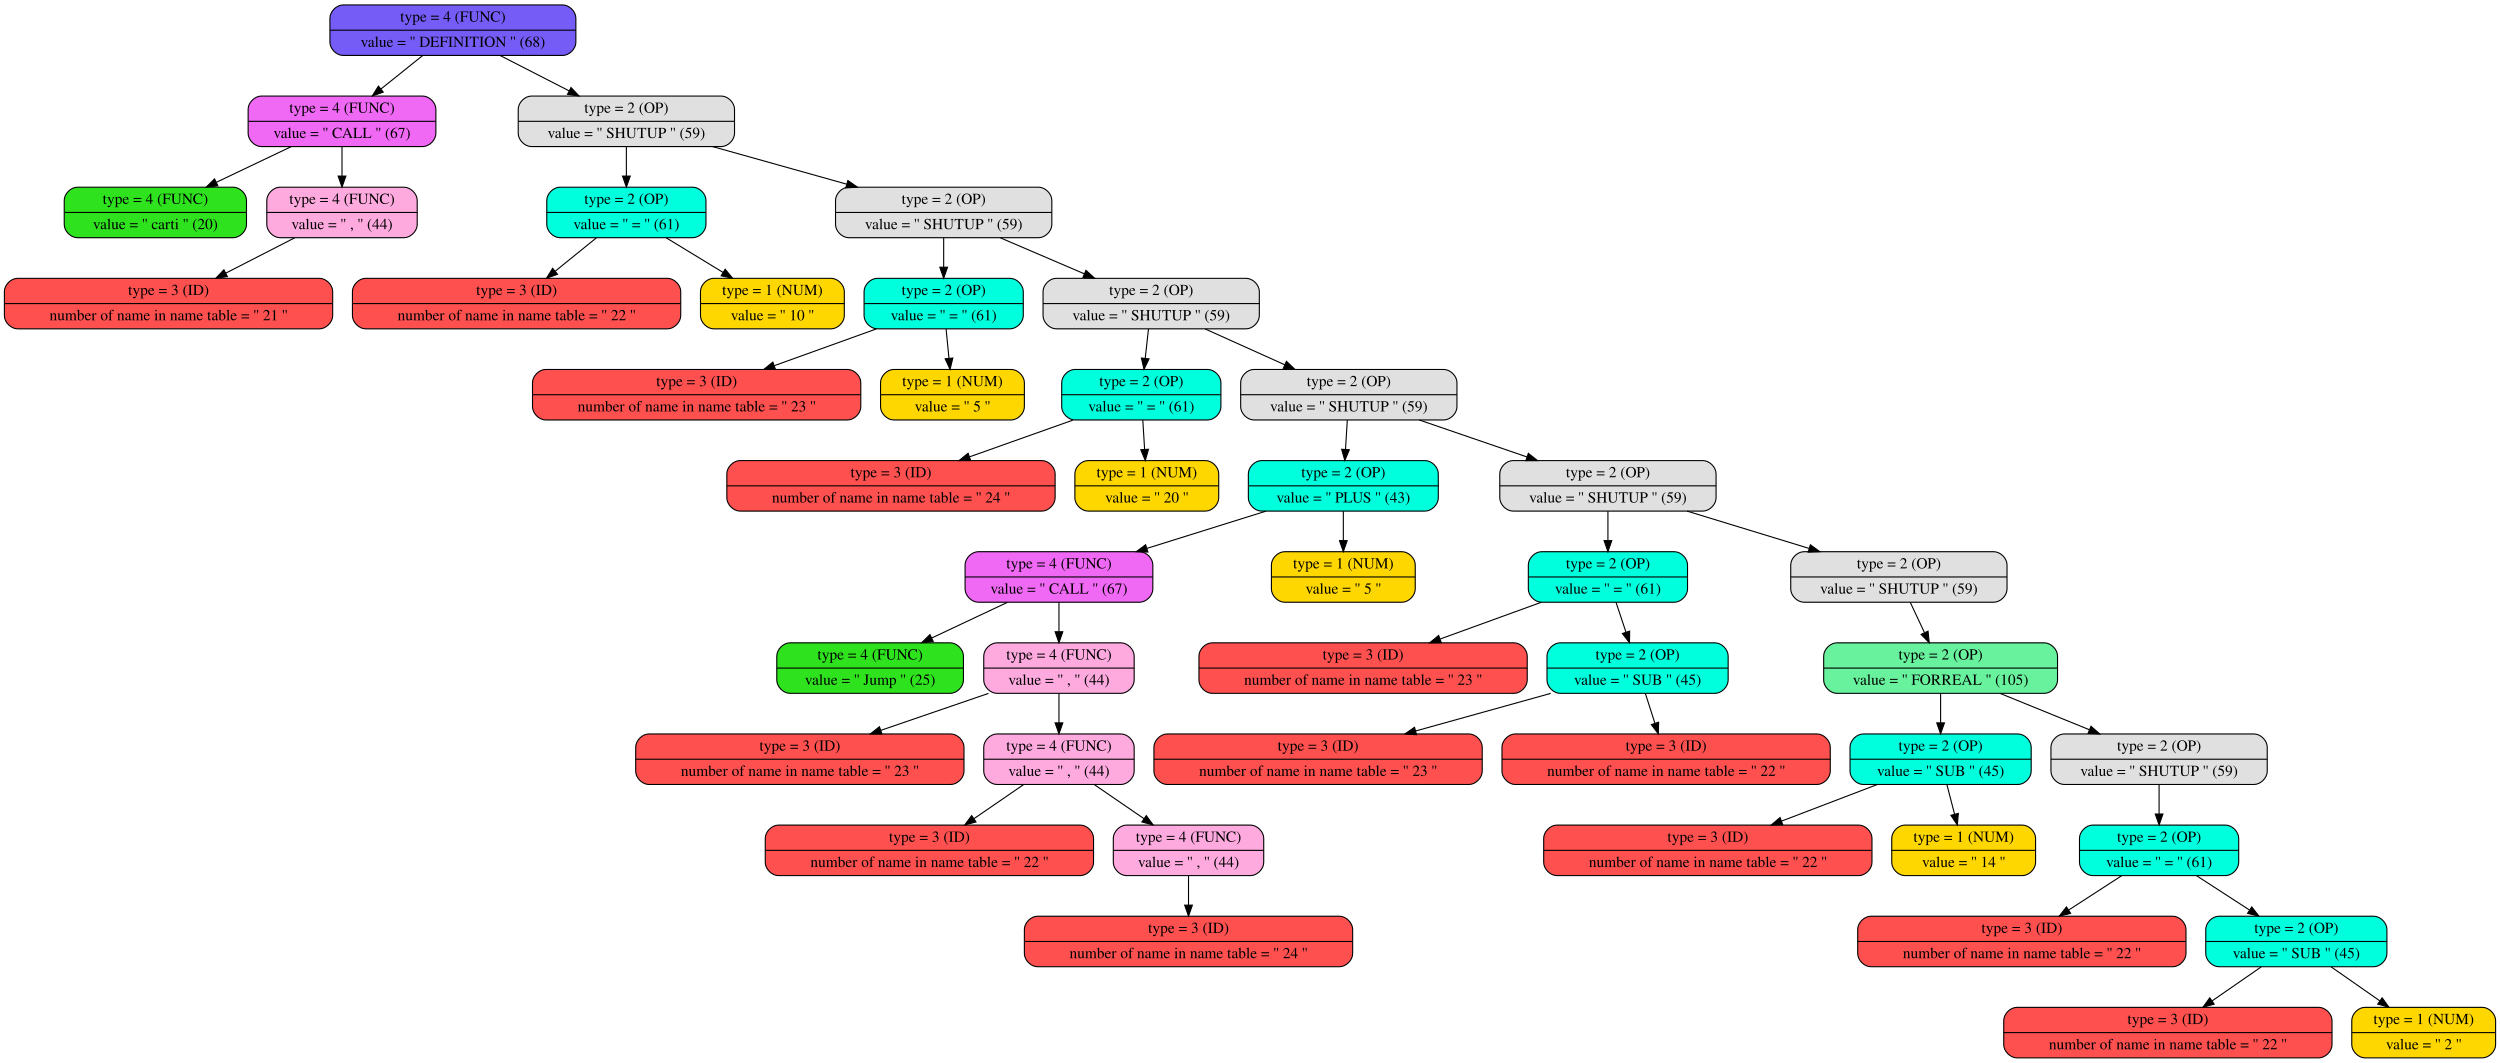
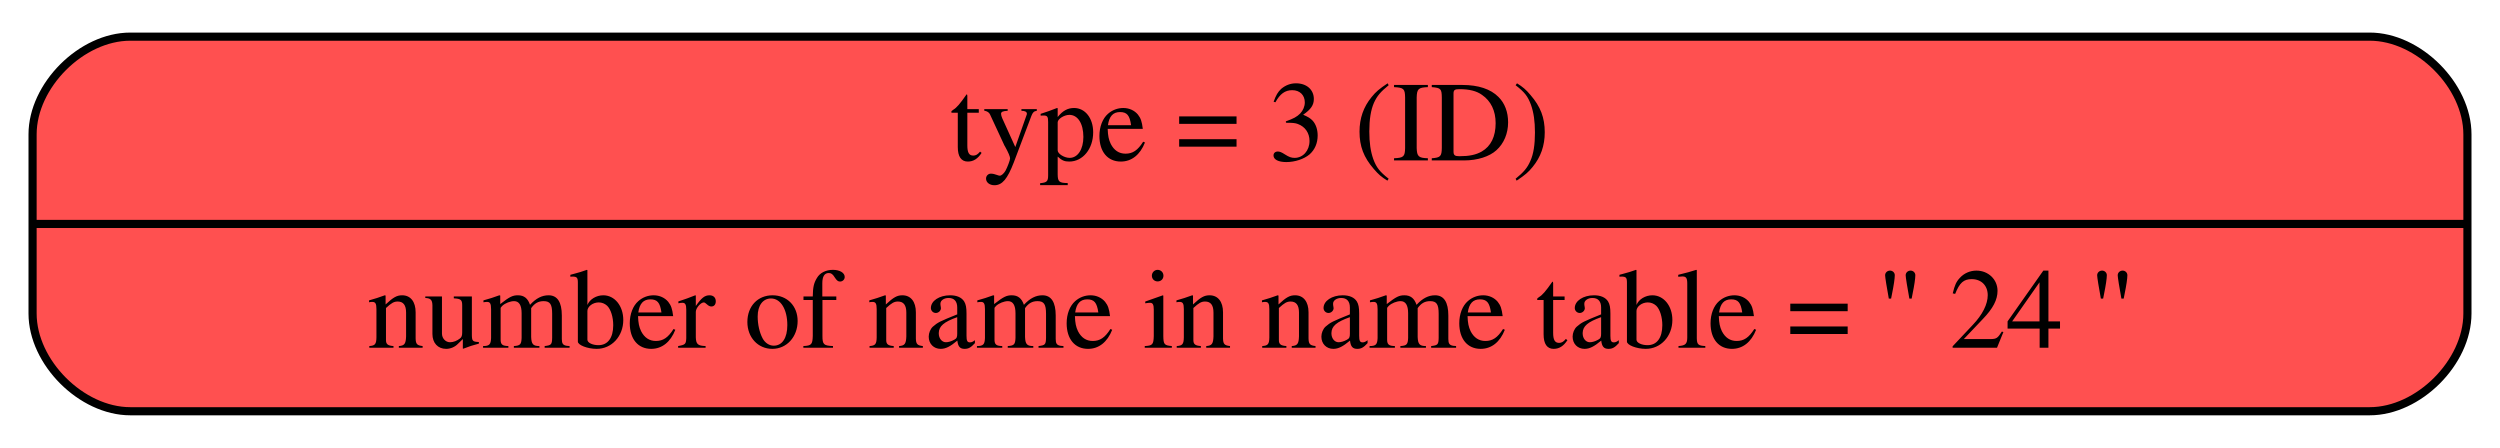
- <svg xmlns="http://www.w3.org/2000/svg" width="2277pt" height="968pt" viewBox="0.00 0.00 2277.00 968.00">
-   <g id="graph0" class="graph" transform="scale(1 1) rotate(0) translate(4 964)">
+ <svg xmlns="http://www.w3.org/2000/svg" width="307pt" height="55pt" viewBox="0.00 0.00 307.00 55.00">
+   <g id="graph0" class="graph" transform="scale(1 1) rotate(0) translate(4 51)">
    <g id="node1" class="node">
-       <path fill="#755cf7" stroke="black" d="M308.5,-913.5C308.5,-913.5 508.5,-913.5 508.5,-913.5 514.5,-913.5 520.5,-919.5 520.5,-925.5 520.5,-925.5 520.5,-947.5 520.5,-947.5 520.5,-953.5 514.5,-959.5 508.5,-959.5 508.5,-959.5 308.5,-959.5 308.5,-959.5 302.5,-959.5 296.5,-953.5 296.5,-947.5 296.5,-947.5 296.5,-925.5 296.5,-925.5 296.5,-919.5 302.5,-913.5 308.5,-913.5" />
-       <text text-anchor="middle" x="408.5" y="-944.3" font-family="Times,serif" font-size="14.00">type = 4 (FUNC)</text>
-       <polyline fill="none" stroke="black" points="296.5,-936.5 520.5,-936.5 " />
-       <text text-anchor="middle" x="408.5" y="-921.3" font-family="Times,serif" font-size="14.00">value = '' DEFINITION '' (68)</text>
-     </g>
-     <g id="node2" class="node">
-       <path fill="#f069f5" stroke="black" d="M234,-830.5C234,-830.5 381,-830.5 381,-830.5 387,-830.5 393,-836.5 393,-842.5 393,-842.5 393,-864.5 393,-864.5 393,-870.5 387,-876.5 381,-876.5 381,-876.5 234,-876.5 234,-876.5 228,-876.5 222,-870.5 222,-864.5 222,-864.5 222,-842.5 222,-842.5 222,-836.5 228,-830.5 234,-830.5" />
-       <text text-anchor="middle" x="307.5" y="-861.3" font-family="Times,serif" font-size="14.00">type = 4 (FUNC)</text>
-       <polyline fill="none" stroke="black" points="222,-853.5 393,-853.5 " />
-       <text text-anchor="middle" x="307.5" y="-838.3" font-family="Times,serif" font-size="14.00">value = '' CALL '' (67)</text>
-     </g>
-     <g id="edge1" class="edge">
-       <path fill="none" stroke="black" d="M380.9,-913.37C369.21,-903.99 355.44,-892.95 343.01,-882.98" />
-       <polygon fill="black" stroke="black" points="345.06,-880.13 335.07,-876.61 340.68,-885.59 345.06,-880.13" />
-     </g>
-     <g id="node3" class="node">
-       <path fill="#e0e0e0" stroke="black" d="M480,-830.5C480,-830.5 653,-830.5 653,-830.5 659,-830.5 665,-836.5 665,-842.5 665,-842.5 665,-864.5 665,-864.5 665,-870.5 659,-876.5 653,-876.5 653,-876.5 480,-876.5 480,-876.5 474,-876.5 468,-870.5 468,-864.5 468,-864.5 468,-842.5 468,-842.5 468,-836.5 474,-830.5 480,-830.5" />
-       <text text-anchor="middle" x="566.5" y="-861.3" font-family="Times,serif" font-size="14.00">type = 2 (OP)</text>
-       <polyline fill="none" stroke="black" points="468,-853.5 665,-853.5 " />
-       <text text-anchor="middle" x="566.5" y="-838.3" font-family="Times,serif" font-size="14.00">value = '' SHUTUP '' (59)</text>
-     </g>
-     <g id="edge2" class="edge">
-       <path fill="none" stroke="black" d="M451.67,-913.37C471.01,-903.46 493.97,-891.68 514.26,-881.28" />
-       <polygon fill="black" stroke="black" points="516.08,-884.28 523.38,-876.61 512.88,-878.05 516.08,-884.28" />
-     </g>
-     <g id="node4" class="node">
-       <path fill="#2ee31e" stroke="black" d="M66.5,-747.5C66.5,-747.5 208.5,-747.5 208.5,-747.5 214.5,-747.5 220.5,-753.5 220.5,-759.5 220.5,-759.5 220.5,-781.5 220.5,-781.5 220.5,-787.5 214.5,-793.5 208.5,-793.5 208.5,-793.5 66.5,-793.5 66.5,-793.5 60.5,-793.5 54.5,-787.5 54.5,-781.5 54.5,-781.5 54.5,-759.5 54.5,-759.5 54.5,-753.5 60.5,-747.5 66.5,-747.5" />
-       <text text-anchor="middle" x="137.5" y="-778.3" font-family="Times,serif" font-size="14.00">type = 4 (FUNC)</text>
-       <polyline fill="none" stroke="black" points="54.5,-770.5 220.5,-770.5 " />
-       <text text-anchor="middle" x="137.5" y="-755.3" font-family="Times,serif" font-size="14.00">value = '' carti '' (20)</text>
-     </g>
-     <g id="edge3" class="edge">
-       <path fill="none" stroke="black" d="M261.05,-830.37C240.06,-820.37 215.09,-808.47 193.11,-798" />
-       <polygon fill="black" stroke="black" points="194.43,-794.75 183.9,-793.61 191.42,-801.07 194.43,-794.75" />
-     </g>
-     <g id="node5" class="node">
-       <path fill="#feaadf" stroke="black" d="M251,-747.5C251,-747.5 364,-747.5 364,-747.5 370,-747.5 376,-753.5 376,-759.5 376,-759.5 376,-781.5 376,-781.5 376,-787.5 370,-793.5 364,-793.5 364,-793.5 251,-793.5 251,-793.5 245,-793.5 239,-787.5 239,-781.5 239,-781.5 239,-759.5 239,-759.5 239,-753.5 245,-747.5 251,-747.5" />
-       <text text-anchor="middle" x="307.5" y="-778.3" font-family="Times,serif" font-size="14.00">type = 4 (FUNC)</text>
-       <polyline fill="none" stroke="black" points="239,-770.5 376,-770.5 " />
-       <text text-anchor="middle" x="307.5" y="-755.3" font-family="Times,serif" font-size="14.00">value = '' , '' (44)</text>
-     </g>
-     <g id="edge4" class="edge">
-       <path fill="none" stroke="black" d="M307.5,-830.37C307.5,-822.15 307.5,-812.66 307.5,-803.73" />
-       <polygon fill="black" stroke="black" points="311,-803.61 307.5,-793.61 304,-803.61 311,-803.61" />
-     </g>
-     <g id="node7" class="node">
-       <path fill="#00ffdd" stroke="black" d="M506,-747.5C506,-747.5 627,-747.5 627,-747.5 633,-747.5 639,-753.5 639,-759.5 639,-759.5 639,-781.5 639,-781.5 639,-787.5 633,-793.5 627,-793.5 627,-793.5 506,-793.5 506,-793.5 500,-793.5 494,-787.5 494,-781.5 494,-781.5 494,-759.5 494,-759.5 494,-753.5 500,-747.5 506,-747.5" />
-       <text text-anchor="middle" x="566.5" y="-778.3" font-family="Times,serif" font-size="14.00">type = 2 (OP)</text>
-       <polyline fill="none" stroke="black" points="494,-770.5 639,-770.5 " />
-       <text text-anchor="middle" x="566.5" y="-755.3" font-family="Times,serif" font-size="14.00">value = '' = '' (61)</text>
-     </g>
-     <g id="edge6" class="edge">
-       <path fill="none" stroke="black" d="M566.5,-830.37C566.5,-822.15 566.5,-812.66 566.5,-803.73" />
-       <polygon fill="black" stroke="black" points="570,-803.61 566.5,-793.61 563,-803.61 570,-803.61" />
-     </g>
-     <g id="node8" class="node">
-       <path fill="#e0e0e0" stroke="black" d="M769,-747.5C769,-747.5 942,-747.5 942,-747.5 948,-747.5 954,-753.5 954,-759.5 954,-759.5 954,-781.5 954,-781.5 954,-787.5 948,-793.5 942,-793.5 942,-793.5 769,-793.5 769,-793.5 763,-793.5 757,-787.5 757,-781.5 757,-781.5 757,-759.5 757,-759.5 757,-753.5 763,-747.5 769,-747.5" />
-       <text text-anchor="middle" x="855.5" y="-778.3" font-family="Times,serif" font-size="14.00">type = 2 (OP)</text>
-       <polyline fill="none" stroke="black" points="757,-770.5 954,-770.5 " />
-       <text text-anchor="middle" x="855.5" y="-755.3" font-family="Times,serif" font-size="14.00">value = '' SHUTUP '' (59)</text>
-     </g>
-     <g id="edge7" class="edge">
-       <path fill="none" stroke="black" d="M645.09,-830.47C682.84,-819.89 728.23,-807.17 767.17,-796.26" />
-       <polygon fill="black" stroke="black" points="768.24,-799.59 776.93,-793.52 766.35,-792.85 768.24,-799.59" />
-     </g>
-     <g id="node6" class="node">
-       <path fill="#ff5050" stroke="black" d="M12,-664.5C12,-664.5 287,-664.5 287,-664.5 293,-664.5 299,-670.5 299,-676.5 299,-676.5 299,-698.5 299,-698.5 299,-704.5 293,-710.5 287,-710.5 287,-710.5 12,-710.5 12,-710.5 6,-710.5 0,-704.5 0,-698.5 0,-698.5 0,-676.5 0,-676.5 0,-670.5 6,-664.5 12,-664.5" />
-       <text text-anchor="middle" x="149.5" y="-695.3" font-family="Times,serif" font-size="14.00">type = 3 (ID)</text>
-       <polyline fill="none" stroke="black" points="0,-687.5 299,-687.5 " />
-       <text text-anchor="middle" x="149.5" y="-672.3" font-family="Times,serif" font-size="14.00">number of name in name table = '' 21 ''</text>
-     </g>
-     <g id="edge5" class="edge">
-       <path fill="none" stroke="black" d="M264.33,-747.37C244.99,-737.46 222.03,-725.68 201.74,-715.28" />
-       <polygon fill="black" stroke="black" points="203.12,-712.05 192.62,-710.61 199.92,-718.28 203.12,-712.05" />
-     </g>
-     <g id="node9" class="node">
-       <path fill="#ff5050" stroke="black" d="M329,-664.5C329,-664.5 604,-664.5 604,-664.5 610,-664.5 616,-670.5 616,-676.5 616,-676.5 616,-698.5 616,-698.5 616,-704.5 610,-710.5 604,-710.5 604,-710.5 329,-710.5 329,-710.5 323,-710.5 317,-704.5 317,-698.5 317,-698.5 317,-676.5 317,-676.5 317,-670.5 323,-664.5 329,-664.5" />
-       <text text-anchor="middle" x="466.5" y="-695.3" font-family="Times,serif" font-size="14.00">type = 3 (ID)</text>
-       <polyline fill="none" stroke="black" points="317,-687.5 616,-687.5 " />
-       <text text-anchor="middle" x="466.5" y="-672.3" font-family="Times,serif" font-size="14.00">number of name in name table = '' 22 ''</text>
-     </g>
-     <g id="edge8" class="edge">
-       <path fill="none" stroke="black" d="M539.17,-747.37C527.6,-737.99 513.97,-726.95 501.66,-716.98" />
-       <polygon fill="black" stroke="black" points="503.77,-714.18 493.79,-710.61 499.36,-719.62 503.77,-714.18" />
-     </g>
-     <g id="node10" class="node">
-       <path fill="#ffd700" stroke="black" d="M646,-664.5C646,-664.5 753,-664.5 753,-664.5 759,-664.5 765,-670.5 765,-676.5 765,-676.5 765,-698.5 765,-698.5 765,-704.5 759,-710.5 753,-710.5 753,-710.5 646,-710.5 646,-710.5 640,-710.5 634,-704.5 634,-698.5 634,-698.5 634,-676.5 634,-676.5 634,-670.5 640,-664.5 646,-664.5" />
-       <text text-anchor="middle" x="699.5" y="-695.3" font-family="Times,serif" font-size="14.00">type = 1 (NUM)</text>
-       <polyline fill="none" stroke="black" points="634,-687.5 765,-687.5 " />
-       <text text-anchor="middle" x="699.5" y="-672.3" font-family="Times,serif" font-size="14.00">value = '' 10 ''</text>
-     </g>
-     <g id="edge9" class="edge">
-       <path fill="none" stroke="black" d="M602.84,-747.37C618.82,-737.63 637.75,-726.11 654.6,-715.84" />
-       <polygon fill="black" stroke="black" points="656.48,-718.8 663.2,-710.61 652.84,-712.82 656.48,-718.8" />
-     </g>
-     <g id="node11" class="node">
-       <path fill="#00ffdd" stroke="black" d="M795,-664.5C795,-664.5 916,-664.5 916,-664.5 922,-664.5 928,-670.5 928,-676.5 928,-676.5 928,-698.5 928,-698.5 928,-704.5 922,-710.5 916,-710.5 916,-710.5 795,-710.5 795,-710.5 789,-710.5 783,-704.5 783,-698.5 783,-698.5 783,-676.5 783,-676.5 783,-670.5 789,-664.5 795,-664.5" />
-       <text text-anchor="middle" x="855.5" y="-695.3" font-family="Times,serif" font-size="14.00">type = 2 (OP)</text>
-       <polyline fill="none" stroke="black" points="783,-687.5 928,-687.5 " />
-       <text text-anchor="middle" x="855.5" y="-672.3" font-family="Times,serif" font-size="14.00">value = '' = '' (61)</text>
-     </g>
-     <g id="edge10" class="edge">
-       <path fill="none" stroke="black" d="M855.5,-747.37C855.5,-739.15 855.5,-729.66 855.5,-720.73" />
-       <polygon fill="black" stroke="black" points="859,-720.61 855.5,-710.61 852,-720.61 859,-720.61" />
-     </g>
-     <g id="node12" class="node">
-       <path fill="#e0e0e0" stroke="black" d="M958,-664.5C958,-664.5 1131,-664.5 1131,-664.5 1137,-664.5 1143,-670.5 1143,-676.5 1143,-676.5 1143,-698.5 1143,-698.5 1143,-704.5 1137,-710.5 1131,-710.5 1131,-710.5 958,-710.5 958,-710.5 952,-710.5 946,-704.5 946,-698.5 946,-698.5 946,-676.5 946,-676.5 946,-670.5 952,-664.5 958,-664.5" />
-       <text text-anchor="middle" x="1044.5" y="-695.3" font-family="Times,serif" font-size="14.00">type = 2 (OP)</text>
-       <polyline fill="none" stroke="black" points="946,-687.5 1143,-687.5 " />
-       <text text-anchor="middle" x="1044.5" y="-672.3" font-family="Times,serif" font-size="14.00">value = '' SHUTUP '' (59)</text>
-     </g>
-     <g id="edge11" class="edge">
-       <path fill="none" stroke="black" d="M907.15,-747.37C930.79,-737.23 958.98,-725.15 983.65,-714.58" />
-       <polygon fill="black" stroke="black" points="985.1,-717.76 992.92,-710.61 982.35,-711.33 985.1,-717.76" />
-     </g>
-     <g id="node13" class="node">
-       <path fill="#ff5050" stroke="black" d="M493,-581.5C493,-581.5 768,-581.5 768,-581.5 774,-581.5 780,-587.5 780,-593.5 780,-593.5 780,-615.5 780,-615.5 780,-621.5 774,-627.5 768,-627.5 768,-627.5 493,-627.5 493,-627.5 487,-627.5 481,-621.5 481,-615.5 481,-615.5 481,-593.5 481,-593.5 481,-587.5 487,-581.5 493,-581.5" />
-       <text text-anchor="middle" x="630.5" y="-612.3" font-family="Times,serif" font-size="14.00">type = 3 (ID)</text>
-       <polyline fill="none" stroke="black" points="481,-604.5 780,-604.5 " />
-       <text text-anchor="middle" x="630.5" y="-589.3" font-family="Times,serif" font-size="14.00">number of name in name table = '' 23 ''</text>
-     </g>
-     <g id="edge12" class="edge">
-       <path fill="none" stroke="black" d="M794.31,-664.47C765.55,-654.12 731.08,-641.71 701.2,-630.95" />
-       <polygon fill="black" stroke="black" points="702.27,-627.62 691.67,-627.52 699.9,-634.2 702.27,-627.62" />
-     </g>
-     <g id="node14" class="node">
-       <path fill="#ffd700" stroke="black" d="M810,-581.5C810,-581.5 917,-581.5 917,-581.5 923,-581.5 929,-587.5 929,-593.5 929,-593.5 929,-615.5 929,-615.5 929,-621.5 923,-627.5 917,-627.5 917,-627.5 810,-627.5 810,-627.5 804,-627.5 798,-621.5 798,-615.5 798,-615.5 798,-593.5 798,-593.5 798,-587.5 804,-581.5 810,-581.5" />
-       <text text-anchor="middle" x="863.5" y="-612.3" font-family="Times,serif" font-size="14.00">type = 1 (NUM)</text>
-       <polyline fill="none" stroke="black" points="798,-604.5 929,-604.5 " />
-       <text text-anchor="middle" x="863.5" y="-589.3" font-family="Times,serif" font-size="14.00">value = '' 5 ''</text>
-     </g>
-     <g id="edge13" class="edge">
-       <path fill="none" stroke="black" d="M857.69,-664.37C858.5,-656.15 859.44,-646.66 860.32,-637.73" />
-       <polygon fill="black" stroke="black" points="863.82,-637.9 861.32,-627.61 856.85,-637.21 863.82,-637.9" />
-     </g>
-     <g id="node15" class="node">
-       <path fill="#00ffdd" stroke="black" d="M975,-581.5C975,-581.5 1096,-581.5 1096,-581.5 1102,-581.5 1108,-587.5 1108,-593.5 1108,-593.5 1108,-615.5 1108,-615.5 1108,-621.5 1102,-627.5 1096,-627.5 1096,-627.5 975,-627.5 975,-627.5 969,-627.5 963,-621.5 963,-615.5 963,-615.5 963,-593.5 963,-593.5 963,-587.5 969,-581.5 975,-581.5" />
-       <text text-anchor="middle" x="1035.5" y="-612.3" font-family="Times,serif" font-size="14.00">type = 2 (OP)</text>
-       <polyline fill="none" stroke="black" points="963,-604.5 1108,-604.5 " />
-       <text text-anchor="middle" x="1035.5" y="-589.3" font-family="Times,serif" font-size="14.00">value = '' = '' (61)</text>
-     </g>
-     <g id="edge14" class="edge">
-       <path fill="none" stroke="black" d="M1042.04,-664.37C1041.13,-656.15 1040.07,-646.66 1039.08,-637.73" />
-       <polygon fill="black" stroke="black" points="1042.54,-637.16 1037.96,-627.61 1035.58,-637.93 1042.54,-637.16" />
-     </g>
-     <g id="node16" class="node">
-       <path fill="#e0e0e0" stroke="black" d="M1138,-581.5C1138,-581.5 1311,-581.5 1311,-581.5 1317,-581.5 1323,-587.5 1323,-593.5 1323,-593.5 1323,-615.5 1323,-615.5 1323,-621.5 1317,-627.5 1311,-627.5 1311,-627.5 1138,-627.5 1138,-627.5 1132,-627.5 1126,-621.5 1126,-615.5 1126,-615.5 1126,-593.5 1126,-593.5 1126,-587.5 1132,-581.5 1138,-581.5" />
-       <text text-anchor="middle" x="1224.5" y="-612.3" font-family="Times,serif" font-size="14.00">type = 2 (OP)</text>
-       <polyline fill="none" stroke="black" points="1126,-604.5 1323,-604.5 " />
-       <text text-anchor="middle" x="1224.5" y="-589.3" font-family="Times,serif" font-size="14.00">value = '' SHUTUP '' (59)</text>
-     </g>
-     <g id="edge15" class="edge">
-       <path fill="none" stroke="black" d="M1093.69,-664.37C1116.11,-654.28 1142.82,-642.26 1166.24,-631.72" />
-       <polygon fill="black" stroke="black" points="1167.69,-634.9 1175.37,-627.61 1164.82,-628.52 1167.69,-634.9" />
-     </g>
-     <g id="node17" class="node">
-       <path fill="#ff5050" stroke="black" d="M670,-498.5C670,-498.5 945,-498.5 945,-498.5 951,-498.5 957,-504.5 957,-510.5 957,-510.5 957,-532.5 957,-532.5 957,-538.5 951,-544.5 945,-544.5 945,-544.5 670,-544.5 670,-544.5 664,-544.5 658,-538.5 658,-532.5 658,-532.5 658,-510.5 658,-510.5 658,-504.5 664,-498.5 670,-498.5" />
-       <text text-anchor="middle" x="807.5" y="-529.3" font-family="Times,serif" font-size="14.00">type = 3 (ID)</text>
-       <polyline fill="none" stroke="black" points="658,-521.5 957,-521.5 " />
-       <text text-anchor="middle" x="807.5" y="-506.3" font-family="Times,serif" font-size="14.00">number of name in name table = '' 24 ''</text>
-     </g>
-     <g id="edge16" class="edge">
-       <path fill="none" stroke="black" d="M973.5,-581.47C944.35,-571.12 909.42,-558.71 879.14,-547.95" />
-       <polygon fill="black" stroke="black" points="880.08,-544.57 869.49,-544.52 877.74,-551.17 880.08,-544.57" />
-     </g>
-     <g id="node18" class="node">
-       <path fill="#ffd700" stroke="black" d="M987,-498.5C987,-498.5 1094,-498.5 1094,-498.5 1100,-498.5 1106,-504.5 1106,-510.5 1106,-510.5 1106,-532.5 1106,-532.5 1106,-538.5 1100,-544.5 1094,-544.5 1094,-544.5 987,-544.5 987,-544.5 981,-544.5 975,-538.5 975,-532.5 975,-532.5 975,-510.5 975,-510.5 975,-504.5 981,-498.5 987,-498.5" />
-       <text text-anchor="middle" x="1040.5" y="-529.3" font-family="Times,serif" font-size="14.00">type = 1 (NUM)</text>
-       <polyline fill="none" stroke="black" points="975,-521.5 1106,-521.5 " />
-       <text text-anchor="middle" x="1040.5" y="-506.3" font-family="Times,serif" font-size="14.00">value = '' 20 ''</text>
-     </g>
-     <g id="edge17" class="edge">
-       <path fill="none" stroke="black" d="M1036.87,-581.37C1037.37,-573.15 1037.96,-563.66 1038.51,-554.73" />
-       <polygon fill="black" stroke="black" points="1042.01,-554.8 1039.14,-544.61 1035.03,-554.37 1042.01,-554.8" />
-     </g>
-     <g id="node19" class="node">
-       <path fill="#00ffdd" stroke="black" d="M1145,-498.5C1145,-498.5 1294,-498.5 1294,-498.5 1300,-498.5 1306,-504.5 1306,-510.5 1306,-510.5 1306,-532.5 1306,-532.5 1306,-538.5 1300,-544.5 1294,-544.5 1294,-544.5 1145,-544.5 1145,-544.5 1139,-544.5 1133,-538.5 1133,-532.5 1133,-532.5 1133,-510.5 1133,-510.5 1133,-504.5 1139,-498.5 1145,-498.5" />
-       <text text-anchor="middle" x="1219.5" y="-529.3" font-family="Times,serif" font-size="14.00">type = 2 (OP)</text>
-       <polyline fill="none" stroke="black" points="1133,-521.5 1306,-521.5 " />
-       <text text-anchor="middle" x="1219.5" y="-506.3" font-family="Times,serif" font-size="14.00">value = '' PLUS '' (43)</text>
-     </g>
-     <g id="edge18" class="edge">
-       <path fill="none" stroke="black" d="M1223.13,-581.37C1222.63,-573.15 1222.04,-563.66 1221.49,-554.73" />
-       <polygon fill="black" stroke="black" points="1224.97,-554.37 1220.86,-544.61 1217.99,-554.8 1224.97,-554.37" />
-     </g>
-     <g id="node20" class="node">
-       <path fill="#e0e0e0" stroke="black" d="M1374,-498.5C1374,-498.5 1547,-498.5 1547,-498.5 1553,-498.5 1559,-504.5 1559,-510.5 1559,-510.5 1559,-532.5 1559,-532.5 1559,-538.5 1553,-544.5 1547,-544.5 1547,-544.5 1374,-544.5 1374,-544.5 1368,-544.5 1362,-538.5 1362,-532.5 1362,-532.5 1362,-510.5 1362,-510.5 1362,-504.5 1368,-498.5 1374,-498.5" />
-       <text text-anchor="middle" x="1460.5" y="-529.3" font-family="Times,serif" font-size="14.00">type = 2 (OP)</text>
-       <polyline fill="none" stroke="black" points="1362,-521.5 1559,-521.5 " />
-       <text text-anchor="middle" x="1460.5" y="-506.3" font-family="Times,serif" font-size="14.00">value = '' SHUTUP '' (59)</text>
-     </g>
-     <g id="edge19" class="edge">
-       <path fill="none" stroke="black" d="M1288.68,-581.47C1318.98,-571.07 1355.32,-558.6 1386.75,-547.81" />
-       <polygon fill="black" stroke="black" points="1388.01,-551.08 1396.34,-544.52 1385.74,-544.46 1388.01,-551.08" />
-     </g>
-     <g id="node21" class="node">
-       <path fill="#f069f5" stroke="black" d="M887,-415.5C887,-415.5 1034,-415.5 1034,-415.5 1040,-415.5 1046,-421.5 1046,-427.5 1046,-427.5 1046,-449.5 1046,-449.5 1046,-455.5 1040,-461.5 1034,-461.5 1034,-461.5 887,-461.5 887,-461.5 881,-461.5 875,-455.5 875,-449.5 875,-449.5 875,-427.5 875,-427.5 875,-421.5 881,-415.5 887,-415.5" />
-       <text text-anchor="middle" x="960.5" y="-446.3" font-family="Times,serif" font-size="14.00">type = 4 (FUNC)</text>
-       <polyline fill="none" stroke="black" points="875,-438.5 1046,-438.5 " />
-       <text text-anchor="middle" x="960.5" y="-423.3" font-family="Times,serif" font-size="14.00">value = '' CALL '' (67)</text>
-     </g>
-     <g id="edge20" class="edge">
-       <path fill="none" stroke="black" d="M1149.07,-498.47C1115.52,-487.98 1075.25,-475.39 1040.55,-464.53" />
-       <polygon fill="black" stroke="black" points="1041.51,-461.17 1030.92,-461.52 1039.42,-467.85 1041.51,-461.17" />
-     </g>
-     <g id="node22" class="node">
-       <path fill="#ffd700" stroke="black" d="M1166,-415.5C1166,-415.5 1273,-415.5 1273,-415.5 1279,-415.5 1285,-421.5 1285,-427.5 1285,-427.5 1285,-449.5 1285,-449.5 1285,-455.5 1279,-461.5 1273,-461.5 1273,-461.5 1166,-461.5 1166,-461.5 1160,-461.5 1154,-455.5 1154,-449.5 1154,-449.5 1154,-427.5 1154,-427.5 1154,-421.5 1160,-415.5 1166,-415.5" />
-       <text text-anchor="middle" x="1219.5" y="-446.3" font-family="Times,serif" font-size="14.00">type = 1 (NUM)</text>
-       <polyline fill="none" stroke="black" points="1154,-438.5 1285,-438.5 " />
-       <text text-anchor="middle" x="1219.5" y="-423.3" font-family="Times,serif" font-size="14.00">value = '' 5 ''</text>
-     </g>
-     <g id="edge21" class="edge">
-       <path fill="none" stroke="black" d="M1219.5,-498.37C1219.5,-490.15 1219.5,-480.66 1219.5,-471.73" />
-       <polygon fill="black" stroke="black" points="1223,-471.61 1219.5,-461.61 1216,-471.61 1223,-471.61" />
-     </g>
-     <g id="node30" class="node">
-       <path fill="#00ffdd" stroke="black" d="M1400,-415.5C1400,-415.5 1521,-415.5 1521,-415.5 1527,-415.5 1533,-421.5 1533,-427.5 1533,-427.5 1533,-449.5 1533,-449.5 1533,-455.5 1527,-461.5 1521,-461.5 1521,-461.5 1400,-461.5 1400,-461.5 1394,-461.5 1388,-455.5 1388,-449.5 1388,-449.5 1388,-427.5 1388,-427.5 1388,-421.5 1394,-415.5 1400,-415.5" />
-       <text text-anchor="middle" x="1460.5" y="-446.3" font-family="Times,serif" font-size="14.00">type = 2 (OP)</text>
-       <polyline fill="none" stroke="black" points="1388,-438.5 1533,-438.5 " />
-       <text text-anchor="middle" x="1460.5" y="-423.3" font-family="Times,serif" font-size="14.00">value = '' = '' (61)</text>
-     </g>
-     <g id="edge29" class="edge">
-       <path fill="none" stroke="black" d="M1460.5,-498.37C1460.5,-490.15 1460.5,-480.66 1460.5,-471.73" />
-       <polygon fill="black" stroke="black" points="1464,-471.61 1460.5,-461.61 1457,-471.61 1464,-471.61" />
-     </g>
-     <g id="node31" class="node">
-       <path fill="#e0e0e0" stroke="black" d="M1639,-415.5C1639,-415.5 1812,-415.5 1812,-415.5 1818,-415.5 1824,-421.5 1824,-427.5 1824,-427.5 1824,-449.5 1824,-449.5 1824,-455.5 1818,-461.5 1812,-461.5 1812,-461.5 1639,-461.5 1639,-461.5 1633,-461.5 1627,-455.5 1627,-449.5 1627,-449.5 1627,-427.5 1627,-427.5 1627,-421.5 1633,-415.5 1639,-415.5" />
-       <text text-anchor="middle" x="1725.5" y="-446.3" font-family="Times,serif" font-size="14.00">type = 2 (OP)</text>
-       <polyline fill="none" stroke="black" points="1627,-438.5 1824,-438.5 " />
-       <text text-anchor="middle" x="1725.5" y="-423.3" font-family="Times,serif" font-size="14.00">value = '' SHUTUP '' (59)</text>
-     </g>
-     <g id="edge30" class="edge">
-       <path fill="none" stroke="black" d="M1532.56,-498.47C1566.89,-487.98 1608.09,-475.39 1643.6,-464.53" />
-       <polygon fill="black" stroke="black" points="1644.91,-467.79 1653.45,-461.52 1642.87,-461.1 1644.91,-467.79" />
-     </g>
-     <g id="node23" class="node">
-       <path fill="#2ee31e" stroke="black" d="M715.5,-332.5C715.5,-332.5 861.5,-332.5 861.5,-332.5 867.5,-332.5 873.5,-338.5 873.5,-344.5 873.5,-344.5 873.5,-366.5 873.5,-366.5 873.5,-372.5 867.5,-378.5 861.5,-378.5 861.5,-378.5 715.5,-378.5 715.5,-378.5 709.5,-378.5 703.5,-372.5 703.5,-366.5 703.5,-366.5 703.5,-344.5 703.5,-344.5 703.5,-338.5 709.5,-332.5 715.5,-332.5" />
-       <text text-anchor="middle" x="788.5" y="-363.3" font-family="Times,serif" font-size="14.00">type = 4 (FUNC)</text>
-       <polyline fill="none" stroke="black" points="703.5,-355.5 873.5,-355.5 " />
-       <text text-anchor="middle" x="788.5" y="-340.3" font-family="Times,serif" font-size="14.00">value = '' Jump '' (25)</text>
-     </g>
-     <g id="edge22" class="edge">
-       <path fill="none" stroke="black" d="M913.5,-415.37C892.26,-405.37 867,-393.47 844.77,-383" />
-       <polygon fill="black" stroke="black" points="845.98,-379.7 835.44,-378.61 843,-386.03 845.98,-379.7" />
-     </g>
-     <g id="node24" class="node">
-       <path fill="#feaadf" stroke="black" d="M904,-332.5C904,-332.5 1017,-332.5 1017,-332.5 1023,-332.5 1029,-338.5 1029,-344.5 1029,-344.5 1029,-366.5 1029,-366.5 1029,-372.5 1023,-378.5 1017,-378.5 1017,-378.5 904,-378.5 904,-378.5 898,-378.5 892,-372.5 892,-366.5 892,-366.5 892,-344.5 892,-344.5 892,-338.5 898,-332.5 904,-332.5" />
-       <text text-anchor="middle" x="960.5" y="-363.3" font-family="Times,serif" font-size="14.00">type = 4 (FUNC)</text>
-       <polyline fill="none" stroke="black" points="892,-355.5 1029,-355.5 " />
-       <text text-anchor="middle" x="960.5" y="-340.3" font-family="Times,serif" font-size="14.00">value = '' , '' (44)</text>
-     </g>
-     <g id="edge23" class="edge">
-       <path fill="none" stroke="black" d="M960.5,-415.37C960.5,-407.15 960.5,-397.66 960.5,-388.73" />
-       <polygon fill="black" stroke="black" points="964,-388.61 960.5,-378.61 957,-388.61 964,-388.61" />
-     </g>
-     <g id="node25" class="node">
-       <path fill="#ff5050" stroke="black" d="M587,-249.5C587,-249.5 862,-249.5 862,-249.5 868,-249.5 874,-255.5 874,-261.5 874,-261.5 874,-283.5 874,-283.5 874,-289.5 868,-295.5 862,-295.5 862,-295.5 587,-295.5 587,-295.5 581,-295.5 575,-289.5 575,-283.5 575,-283.5 575,-261.5 575,-261.5 575,-255.5 581,-249.5 587,-249.5" />
-       <text text-anchor="middle" x="724.5" y="-280.3" font-family="Times,serif" font-size="14.00">type = 3 (ID)</text>
-       <polyline fill="none" stroke="black" points="575,-272.5 874,-272.5 " />
-       <text text-anchor="middle" x="724.5" y="-257.3" font-family="Times,serif" font-size="14.00">number of name in name table = '' 23 ''</text>
-     </g>
-     <g id="edge24" class="edge">
-       <path fill="none" stroke="black" d="M896.32,-332.47C866.02,-322.07 829.68,-309.6 798.25,-298.81" />
-       <polygon fill="black" stroke="black" points="799.26,-295.46 788.66,-295.52 796.99,-302.08 799.26,-295.46" />
-     </g>
-     <g id="node26" class="node">
-       <path fill="#feaadf" stroke="black" d="M904,-249.5C904,-249.5 1017,-249.5 1017,-249.5 1023,-249.5 1029,-255.5 1029,-261.5 1029,-261.5 1029,-283.5 1029,-283.5 1029,-289.5 1023,-295.5 1017,-295.5 1017,-295.5 904,-295.5 904,-295.5 898,-295.5 892,-289.5 892,-283.5 892,-283.5 892,-261.5 892,-261.5 892,-255.5 898,-249.5 904,-249.5" />
-       <text text-anchor="middle" x="960.5" y="-280.3" font-family="Times,serif" font-size="14.00">type = 4 (FUNC)</text>
-       <polyline fill="none" stroke="black" points="892,-272.5 1029,-272.5 " />
-       <text text-anchor="middle" x="960.5" y="-257.3" font-family="Times,serif" font-size="14.00">value = '' , '' (44)</text>
-     </g>
-     <g id="edge25" class="edge">
-       <path fill="none" stroke="black" d="M960.5,-332.37C960.5,-324.15 960.5,-314.66 960.5,-305.73" />
-       <polygon fill="black" stroke="black" points="964,-305.61 960.5,-295.61 957,-305.61 964,-305.61" />
-     </g>
-     <g id="node27" class="node">
-       <path fill="#ff5050" stroke="black" d="M705,-166.5C705,-166.5 980,-166.5 980,-166.5 986,-166.5 992,-172.5 992,-178.5 992,-178.5 992,-200.5 992,-200.5 992,-206.5 986,-212.5 980,-212.5 980,-212.5 705,-212.5 705,-212.5 699,-212.5 693,-206.5 693,-200.5 693,-200.5 693,-178.5 693,-178.5 693,-172.5 699,-166.5 705,-166.5" />
-       <text text-anchor="middle" x="842.5" y="-197.3" font-family="Times,serif" font-size="14.00">type = 3 (ID)</text>
-       <polyline fill="none" stroke="black" points="693,-189.5 992,-189.5 " />
-       <text text-anchor="middle" x="842.5" y="-174.3" font-family="Times,serif" font-size="14.00">number of name in name table = '' 22 ''</text>
-     </g>
-     <g id="edge26" class="edge">
-       <path fill="none" stroke="black" d="M928.26,-249.37C914.34,-239.81 897.9,-228.53 883.16,-218.41" />
-       <polygon fill="black" stroke="black" points="884.93,-215.38 874.71,-212.61 880.97,-221.15 884.93,-215.38" />
-     </g>
-     <g id="node28" class="node">
-       <path fill="#feaadf" stroke="black" d="M1022,-166.5C1022,-166.5 1135,-166.5 1135,-166.5 1141,-166.5 1147,-172.5 1147,-178.5 1147,-178.5 1147,-200.5 1147,-200.5 1147,-206.5 1141,-212.5 1135,-212.5 1135,-212.5 1022,-212.5 1022,-212.5 1016,-212.5 1010,-206.5 1010,-200.5 1010,-200.5 1010,-178.5 1010,-178.5 1010,-172.5 1016,-166.5 1022,-166.5" />
-       <text text-anchor="middle" x="1078.5" y="-197.3" font-family="Times,serif" font-size="14.00">type = 4 (FUNC)</text>
-       <polyline fill="none" stroke="black" points="1010,-189.5 1147,-189.5 " />
-       <text text-anchor="middle" x="1078.5" y="-174.3" font-family="Times,serif" font-size="14.00">value = '' , '' (44)</text>
-     </g>
-     <g id="edge27" class="edge">
-       <path fill="none" stroke="black" d="M992.74,-249.37C1006.66,-239.81 1023.1,-228.53 1037.84,-218.41" />
-       <polygon fill="black" stroke="black" points="1040.03,-221.15 1046.29,-212.61 1036.07,-215.38 1040.03,-221.15" />
-     </g>
-     <g id="node29" class="node">
-       <path fill="#ff5050" stroke="black" d="M941,-83.5C941,-83.5 1216,-83.5 1216,-83.5 1222,-83.5 1228,-89.5 1228,-95.5 1228,-95.5 1228,-117.5 1228,-117.5 1228,-123.5 1222,-129.5 1216,-129.5 1216,-129.5 941,-129.5 941,-129.5 935,-129.5 929,-123.5 929,-117.5 929,-117.5 929,-95.5 929,-95.5 929,-89.5 935,-83.5 941,-83.5" />
-       <text text-anchor="middle" x="1078.5" y="-114.3" font-family="Times,serif" font-size="14.00">type = 3 (ID)</text>
-       <polyline fill="none" stroke="black" points="929,-106.5 1228,-106.5 " />
-       <text text-anchor="middle" x="1078.5" y="-91.3" font-family="Times,serif" font-size="14.00">number of name in name table = '' 24 ''</text>
-     </g>
-     <g id="edge28" class="edge">
-       <path fill="none" stroke="black" d="M1078.5,-166.37C1078.5,-158.15 1078.5,-148.66 1078.5,-139.73" />
-       <polygon fill="black" stroke="black" points="1082,-139.61 1078.5,-129.61 1075,-139.61 1082,-139.61" />
-     </g>
-     <g id="node32" class="node">
-       <path fill="#ff5050" stroke="black" d="M1100,-332.5C1100,-332.5 1375,-332.5 1375,-332.5 1381,-332.5 1387,-338.5 1387,-344.5 1387,-344.5 1387,-366.5 1387,-366.5 1387,-372.5 1381,-378.5 1375,-378.5 1375,-378.5 1100,-378.5 1100,-378.5 1094,-378.5 1088,-372.5 1088,-366.5 1088,-366.5 1088,-344.5 1088,-344.5 1088,-338.5 1094,-332.5 1100,-332.5" />
-       <text text-anchor="middle" x="1237.5" y="-363.3" font-family="Times,serif" font-size="14.00">type = 3 (ID)</text>
-       <polyline fill="none" stroke="black" points="1088,-355.5 1387,-355.5 " />
-       <text text-anchor="middle" x="1237.5" y="-340.3" font-family="Times,serif" font-size="14.00">number of name in name table = '' 23 ''</text>
-     </g>
-     <g id="edge31" class="edge">
-       <path fill="none" stroke="black" d="M1399.86,-415.47C1371.35,-405.12 1337.19,-392.71 1307.57,-381.95" />
-       <polygon fill="black" stroke="black" points="1308.72,-378.65 1298.13,-378.52 1306.33,-385.23 1308.72,-378.65" />
-     </g>
-     <g id="node33" class="node">
-       <path fill="#00ffdd" stroke="black" d="M1417,-332.5C1417,-332.5 1558,-332.5 1558,-332.5 1564,-332.5 1570,-338.5 1570,-344.5 1570,-344.5 1570,-366.5 1570,-366.5 1570,-372.5 1564,-378.5 1558,-378.5 1558,-378.5 1417,-378.5 1417,-378.5 1411,-378.5 1405,-372.5 1405,-366.5 1405,-366.5 1405,-344.5 1405,-344.5 1405,-338.5 1411,-332.5 1417,-332.5" />
-       <text text-anchor="middle" x="1487.5" y="-363.3" font-family="Times,serif" font-size="14.00">type = 2 (OP)</text>
-       <polyline fill="none" stroke="black" points="1405,-355.5 1570,-355.5 " />
-       <text text-anchor="middle" x="1487.5" y="-340.3" font-family="Times,serif" font-size="14.00">value = '' SUB '' (45)</text>
-     </g>
-     <g id="edge32" class="edge">
-       <path fill="none" stroke="black" d="M1467.88,-415.37C1470.68,-406.97 1473.92,-397.24 1476.95,-388.14" />
-       <polygon fill="black" stroke="black" points="1480.29,-389.2 1480.13,-378.61 1473.65,-386.99 1480.29,-389.2" />
-     </g>
-     <g id="node36" class="node">
-       <path fill="#68f29d" stroke="black" d="M1669,-332.5C1669,-332.5 1858,-332.5 1858,-332.5 1864,-332.5 1870,-338.5 1870,-344.5 1870,-344.5 1870,-366.5 1870,-366.5 1870,-372.5 1864,-378.5 1858,-378.5 1858,-378.5 1669,-378.5 1669,-378.5 1663,-378.5 1657,-372.5 1657,-366.5 1657,-366.5 1657,-344.5 1657,-344.5 1657,-338.5 1663,-332.5 1669,-332.5" />
-       <text text-anchor="middle" x="1763.5" y="-363.3" font-family="Times,serif" font-size="14.00">type = 2 (OP)</text>
-       <polyline fill="none" stroke="black" points="1657,-355.5 1870,-355.5 " />
-       <text text-anchor="middle" x="1763.5" y="-340.3" font-family="Times,serif" font-size="14.00">value = '' FORREAL '' (105)</text>
-     </g>
-     <g id="edge35" class="edge">
-       <path fill="none" stroke="black" d="M1735.88,-415.37C1739.86,-406.88 1744.48,-397.04 1748.79,-387.85" />
-       <polygon fill="black" stroke="black" points="1752.05,-389.15 1753.13,-378.61 1745.71,-386.17 1752.05,-389.15" />
-     </g>
-     <g id="node34" class="node">
-       <path fill="#ff5050" stroke="black" d="M1059,-249.5C1059,-249.5 1334,-249.5 1334,-249.5 1340,-249.5 1346,-255.5 1346,-261.5 1346,-261.5 1346,-283.5 1346,-283.5 1346,-289.5 1340,-295.5 1334,-295.5 1334,-295.5 1059,-295.5 1059,-295.5 1053,-295.5 1047,-289.5 1047,-283.5 1047,-283.5 1047,-261.5 1047,-261.5 1047,-255.5 1053,-249.5 1059,-249.5" />
-       <text text-anchor="middle" x="1196.5" y="-280.3" font-family="Times,serif" font-size="14.00">type = 3 (ID)</text>
-       <polyline fill="none" stroke="black" points="1047,-272.5 1346,-272.5 " />
-       <text text-anchor="middle" x="1196.5" y="-257.3" font-family="Times,serif" font-size="14.00">number of name in name table = '' 23 ''</text>
-     </g>
-     <g id="edge33" class="edge">
-       <path fill="none" stroke="black" d="M1408.37,-332.47C1370.35,-321.89 1324.65,-309.17 1285.44,-298.26" />
-       <polygon fill="black" stroke="black" points="1286.19,-294.83 1275.62,-295.52 1284.31,-301.58 1286.19,-294.83" />
-     </g>
-     <g id="node35" class="node">
-       <path fill="#ff5050" stroke="black" d="M1376,-249.5C1376,-249.5 1651,-249.5 1651,-249.5 1657,-249.5 1663,-255.5 1663,-261.5 1663,-261.5 1663,-283.5 1663,-283.5 1663,-289.5 1657,-295.5 1651,-295.5 1651,-295.5 1376,-295.5 1376,-295.5 1370,-295.5 1364,-289.5 1364,-283.5 1364,-283.5 1364,-261.5 1364,-261.5 1364,-255.5 1370,-249.5 1376,-249.5" />
-       <text text-anchor="middle" x="1513.5" y="-280.3" font-family="Times,serif" font-size="14.00">type = 3 (ID)</text>
-       <polyline fill="none" stroke="black" points="1364,-272.5 1663,-272.5 " />
-       <text text-anchor="middle" x="1513.5" y="-257.3" font-family="Times,serif" font-size="14.00">number of name in name table = '' 22 ''</text>
-     </g>
-     <g id="edge34" class="edge">
-       <path fill="none" stroke="black" d="M1494.6,-332.37C1497.3,-323.97 1500.42,-314.24 1503.34,-305.14" />
-       <polygon fill="black" stroke="black" points="1506.68,-306.2 1506.4,-295.61 1500.02,-304.06 1506.68,-306.2" />
-     </g>
-     <g id="node37" class="node">
-       <path fill="#00ffdd" stroke="black" d="M1693,-249.5C1693,-249.5 1834,-249.5 1834,-249.5 1840,-249.5 1846,-255.5 1846,-261.5 1846,-261.5 1846,-283.5 1846,-283.5 1846,-289.5 1840,-295.5 1834,-295.5 1834,-295.5 1693,-295.5 1693,-295.5 1687,-295.5 1681,-289.5 1681,-283.5 1681,-283.5 1681,-261.5 1681,-261.5 1681,-255.5 1687,-249.5 1693,-249.5" />
-       <text text-anchor="middle" x="1763.5" y="-280.3" font-family="Times,serif" font-size="14.00">type = 2 (OP)</text>
-       <polyline fill="none" stroke="black" points="1681,-272.5 1846,-272.5 " />
-       <text text-anchor="middle" x="1763.5" y="-257.3" font-family="Times,serif" font-size="14.00">value = '' SUB '' (45)</text>
-     </g>
-     <g id="edge36" class="edge">
-       <path fill="none" stroke="black" d="M1763.5,-332.37C1763.5,-324.15 1763.5,-314.66 1763.5,-305.73" />
-       <polygon fill="black" stroke="black" points="1767,-305.61 1763.5,-295.61 1760,-305.61 1767,-305.61" />
-     </g>
-     <g id="node38" class="node">
-       <path fill="#e0e0e0" stroke="black" d="M1876,-249.5C1876,-249.5 2049,-249.5 2049,-249.5 2055,-249.5 2061,-255.5 2061,-261.5 2061,-261.5 2061,-283.5 2061,-283.5 2061,-289.5 2055,-295.5 2049,-295.5 2049,-295.5 1876,-295.5 1876,-295.5 1870,-295.5 1864,-289.5 1864,-283.5 1864,-283.5 1864,-261.5 1864,-261.5 1864,-255.5 1870,-249.5 1876,-249.5" />
-       <text text-anchor="middle" x="1962.5" y="-280.3" font-family="Times,serif" font-size="14.00">type = 2 (OP)</text>
-       <polyline fill="none" stroke="black" points="1864,-272.5 2061,-272.5 " />
-       <text text-anchor="middle" x="1962.5" y="-257.3" font-family="Times,serif" font-size="14.00">value = '' SHUTUP '' (59)</text>
-     </g>
-     <g id="edge37" class="edge">
-       <path fill="none" stroke="black" d="M1817.61,-332.47C1842.73,-322.25 1872.75,-310.03 1898.94,-299.37" />
-       <polygon fill="black" stroke="black" points="1900.45,-302.53 1908.4,-295.52 1897.81,-296.05 1900.45,-302.53" />
-     </g>
-     <g id="node39" class="node">
-       <path fill="#ff5050" stroke="black" d="M1414,-166.5C1414,-166.5 1689,-166.5 1689,-166.5 1695,-166.5 1701,-172.5 1701,-178.5 1701,-178.5 1701,-200.5 1701,-200.5 1701,-206.5 1695,-212.5 1689,-212.5 1689,-212.5 1414,-212.5 1414,-212.5 1408,-212.5 1402,-206.5 1402,-200.5 1402,-200.5 1402,-178.5 1402,-178.5 1402,-172.5 1408,-166.5 1414,-166.5" />
-       <text text-anchor="middle" x="1551.5" y="-197.3" font-family="Times,serif" font-size="14.00">type = 3 (ID)</text>
-       <polyline fill="none" stroke="black" points="1402,-189.5 1701,-189.5 " />
-       <text text-anchor="middle" x="1551.5" y="-174.3" font-family="Times,serif" font-size="14.00">number of name in name table = '' 22 ''</text>
-     </g>
-     <g id="edge38" class="edge">
-       <path fill="none" stroke="black" d="M1705.85,-249.47C1678.86,-239.16 1646.55,-226.82 1618.48,-216.09" />
-       <polygon fill="black" stroke="black" points="1619.73,-212.82 1609.14,-212.52 1617.23,-219.36 1619.73,-212.82" />
-     </g>
-     <g id="node40" class="node">
-       <path fill="#ffd700" stroke="black" d="M1731,-166.5C1731,-166.5 1838,-166.5 1838,-166.5 1844,-166.5 1850,-172.5 1850,-178.5 1850,-178.5 1850,-200.5 1850,-200.5 1850,-206.5 1844,-212.5 1838,-212.5 1838,-212.5 1731,-212.5 1731,-212.5 1725,-212.5 1719,-206.5 1719,-200.5 1719,-200.5 1719,-178.5 1719,-178.5 1719,-172.5 1725,-166.5 1731,-166.5" />
-       <text text-anchor="middle" x="1784.5" y="-197.3" font-family="Times,serif" font-size="14.00">type = 1 (NUM)</text>
-       <polyline fill="none" stroke="black" points="1719,-189.5 1850,-189.5 " />
-       <text text-anchor="middle" x="1784.5" y="-174.3" font-family="Times,serif" font-size="14.00">value = '' 14 ''</text>
-     </g>
-     <g id="edge39" class="edge">
-       <path fill="none" stroke="black" d="M1769.24,-249.37C1771.39,-241.06 1773.88,-231.45 1776.22,-222.43" />
-       <polygon fill="black" stroke="black" points="1779.65,-223.17 1778.77,-212.61 1772.87,-221.41 1779.65,-223.17" />
-     </g>
-     <g id="node41" class="node">
-       <path fill="#00ffdd" stroke="black" d="M1902,-166.5C1902,-166.5 2023,-166.5 2023,-166.5 2029,-166.5 2035,-172.5 2035,-178.5 2035,-178.5 2035,-200.5 2035,-200.5 2035,-206.5 2029,-212.5 2023,-212.5 2023,-212.5 1902,-212.5 1902,-212.5 1896,-212.5 1890,-206.5 1890,-200.5 1890,-200.5 1890,-178.5 1890,-178.5 1890,-172.5 1896,-166.5 1902,-166.5" />
-       <text text-anchor="middle" x="1962.5" y="-197.3" font-family="Times,serif" font-size="14.00">type = 2 (OP)</text>
-       <polyline fill="none" stroke="black" points="1890,-189.5 2035,-189.5 " />
-       <text text-anchor="middle" x="1962.5" y="-174.3" font-family="Times,serif" font-size="14.00">value = '' = '' (61)</text>
-     </g>
-     <g id="edge40" class="edge">
-       <path fill="none" stroke="black" d="M1962.5,-249.37C1962.5,-241.15 1962.5,-231.66 1962.5,-222.73" />
-       <polygon fill="black" stroke="black" points="1966,-222.61 1962.5,-212.61 1959,-222.61 1966,-222.61" />
-     </g>
-     <g id="node42" class="node">
-       <path fill="#ff5050" stroke="black" d="M1700,-83.5C1700,-83.5 1975,-83.5 1975,-83.5 1981,-83.5 1987,-89.5 1987,-95.5 1987,-95.5 1987,-117.5 1987,-117.5 1987,-123.5 1981,-129.5 1975,-129.5 1975,-129.5 1700,-129.5 1700,-129.5 1694,-129.5 1688,-123.5 1688,-117.5 1688,-117.5 1688,-95.5 1688,-95.5 1688,-89.5 1694,-83.5 1700,-83.5" />
-       <text text-anchor="middle" x="1837.5" y="-114.3" font-family="Times,serif" font-size="14.00">type = 3 (ID)</text>
-       <polyline fill="none" stroke="black" points="1688,-106.5 1987,-106.5 " />
-       <text text-anchor="middle" x="1837.5" y="-91.3" font-family="Times,serif" font-size="14.00">number of name in name table = '' 22 ''</text>
-     </g>
-     <g id="edge41" class="edge">
-       <path fill="none" stroke="black" d="M1928.34,-166.37C1913.46,-156.72 1895.86,-145.32 1880.13,-135.13" />
-       <polygon fill="black" stroke="black" points="1881.91,-132.11 1871.62,-129.61 1878.1,-137.98 1881.91,-132.11" />
-     </g>
-     <g id="node43" class="node">
-       <path fill="#00ffdd" stroke="black" d="M2017,-83.5C2017,-83.5 2158,-83.5 2158,-83.5 2164,-83.5 2170,-89.5 2170,-95.5 2170,-95.5 2170,-117.5 2170,-117.5 2170,-123.5 2164,-129.5 2158,-129.5 2158,-129.5 2017,-129.5 2017,-129.5 2011,-129.5 2005,-123.5 2005,-117.5 2005,-117.5 2005,-95.5 2005,-95.5 2005,-89.5 2011,-83.5 2017,-83.5" />
-       <text text-anchor="middle" x="2087.5" y="-114.3" font-family="Times,serif" font-size="14.00">type = 2 (OP)</text>
-       <polyline fill="none" stroke="black" points="2005,-106.5 2170,-106.5 " />
-       <text text-anchor="middle" x="2087.5" y="-91.3" font-family="Times,serif" font-size="14.00">value = '' SUB '' (45)</text>
-     </g>
-     <g id="edge42" class="edge">
-       <path fill="none" stroke="black" d="M1996.66,-166.37C2011.54,-156.72 2029.14,-145.32 2044.87,-135.13" />
-       <polygon fill="black" stroke="black" points="2046.9,-137.98 2053.38,-129.61 2043.09,-132.11 2046.9,-137.98" />
-     </g>
-     <g id="node44" class="node">
-       <path fill="#ff5050" stroke="black" d="M1833,-0.5C1833,-0.5 2108,-0.5 2108,-0.5 2114,-0.5 2120,-6.5 2120,-12.5 2120,-12.5 2120,-34.5 2120,-34.5 2120,-40.5 2114,-46.5 2108,-46.5 2108,-46.5 1833,-46.5 1833,-46.5 1827,-46.5 1821,-40.5 1821,-34.5 1821,-34.5 1821,-12.5 1821,-12.5 1821,-6.5 1827,-0.5 1833,-0.5" />
-       <text text-anchor="middle" x="1970.5" y="-31.3" font-family="Times,serif" font-size="14.00">type = 3 (ID)</text>
-       <polyline fill="none" stroke="black" points="1821,-23.5 2120,-23.5 " />
-       <text text-anchor="middle" x="1970.5" y="-8.3" font-family="Times,serif" font-size="14.00">number of name in name table = '' 22 ''</text>
-     </g>
-     <g id="edge43" class="edge">
-       <path fill="none" stroke="black" d="M2055.53,-83.37C2041.73,-73.81 2025.43,-62.53 2010.81,-52.41" />
-       <polygon fill="black" stroke="black" points="2012.65,-49.42 2002.43,-46.61 2008.66,-55.18 2012.65,-49.42" />
-     </g>
-     <g id="node45" class="node">
-       <path fill="#ffd700" stroke="black" d="M2150,-0.5C2150,-0.5 2257,-0.5 2257,-0.5 2263,-0.5 2269,-6.5 2269,-12.5 2269,-12.5 2269,-34.5 2269,-34.5 2269,-40.5 2263,-46.5 2257,-46.5 2257,-46.5 2150,-46.5 2150,-46.5 2144,-46.5 2138,-40.5 2138,-34.5 2138,-34.5 2138,-12.5 2138,-12.5 2138,-6.5 2144,-0.5 2150,-0.5" />
-       <text text-anchor="middle" x="2203.5" y="-31.3" font-family="Times,serif" font-size="14.00">type = 1 (NUM)</text>
-       <polyline fill="none" stroke="black" points="2138,-23.5 2269,-23.5 " />
-       <text text-anchor="middle" x="2203.5" y="-8.3" font-family="Times,serif" font-size="14.00">value = '' 2 ''</text>
-     </g>
-     <g id="edge44" class="edge">
-       <path fill="none" stroke="black" d="M2119.2,-83.37C2132.88,-73.81 2149.04,-62.53 2163.53,-52.41" />
-       <polygon fill="black" stroke="black" points="2165.65,-55.2 2171.84,-46.61 2161.64,-49.46 2165.65,-55.2" />
+       <path fill="#ff5050" stroke="black" d="M12,-0.5C12,-0.5 287,-0.5 287,-0.5 293,-0.5 299,-6.5 299,-12.5 299,-12.5 299,-34.5 299,-34.5 299,-40.5 293,-46.5 287,-46.5 287,-46.5 12,-46.5 12,-46.5 6,-46.5 0,-40.5 0,-34.5 0,-34.5 0,-12.5 0,-12.5 0,-6.5 6,-0.5 12,-0.5" />
+       <text text-anchor="middle" x="149.5" y="-31.3" font-family="Times,serif" font-size="14.00">type = 3 (ID)</text>
+       <polyline fill="none" stroke="black" points="0,-23.5 299,-23.5 " />
+       <text text-anchor="middle" x="149.5" y="-8.3" font-family="Times,serif" font-size="14.00">number of name in name table = '' 24 ''</text>
    </g>
  </g>
</svg>
